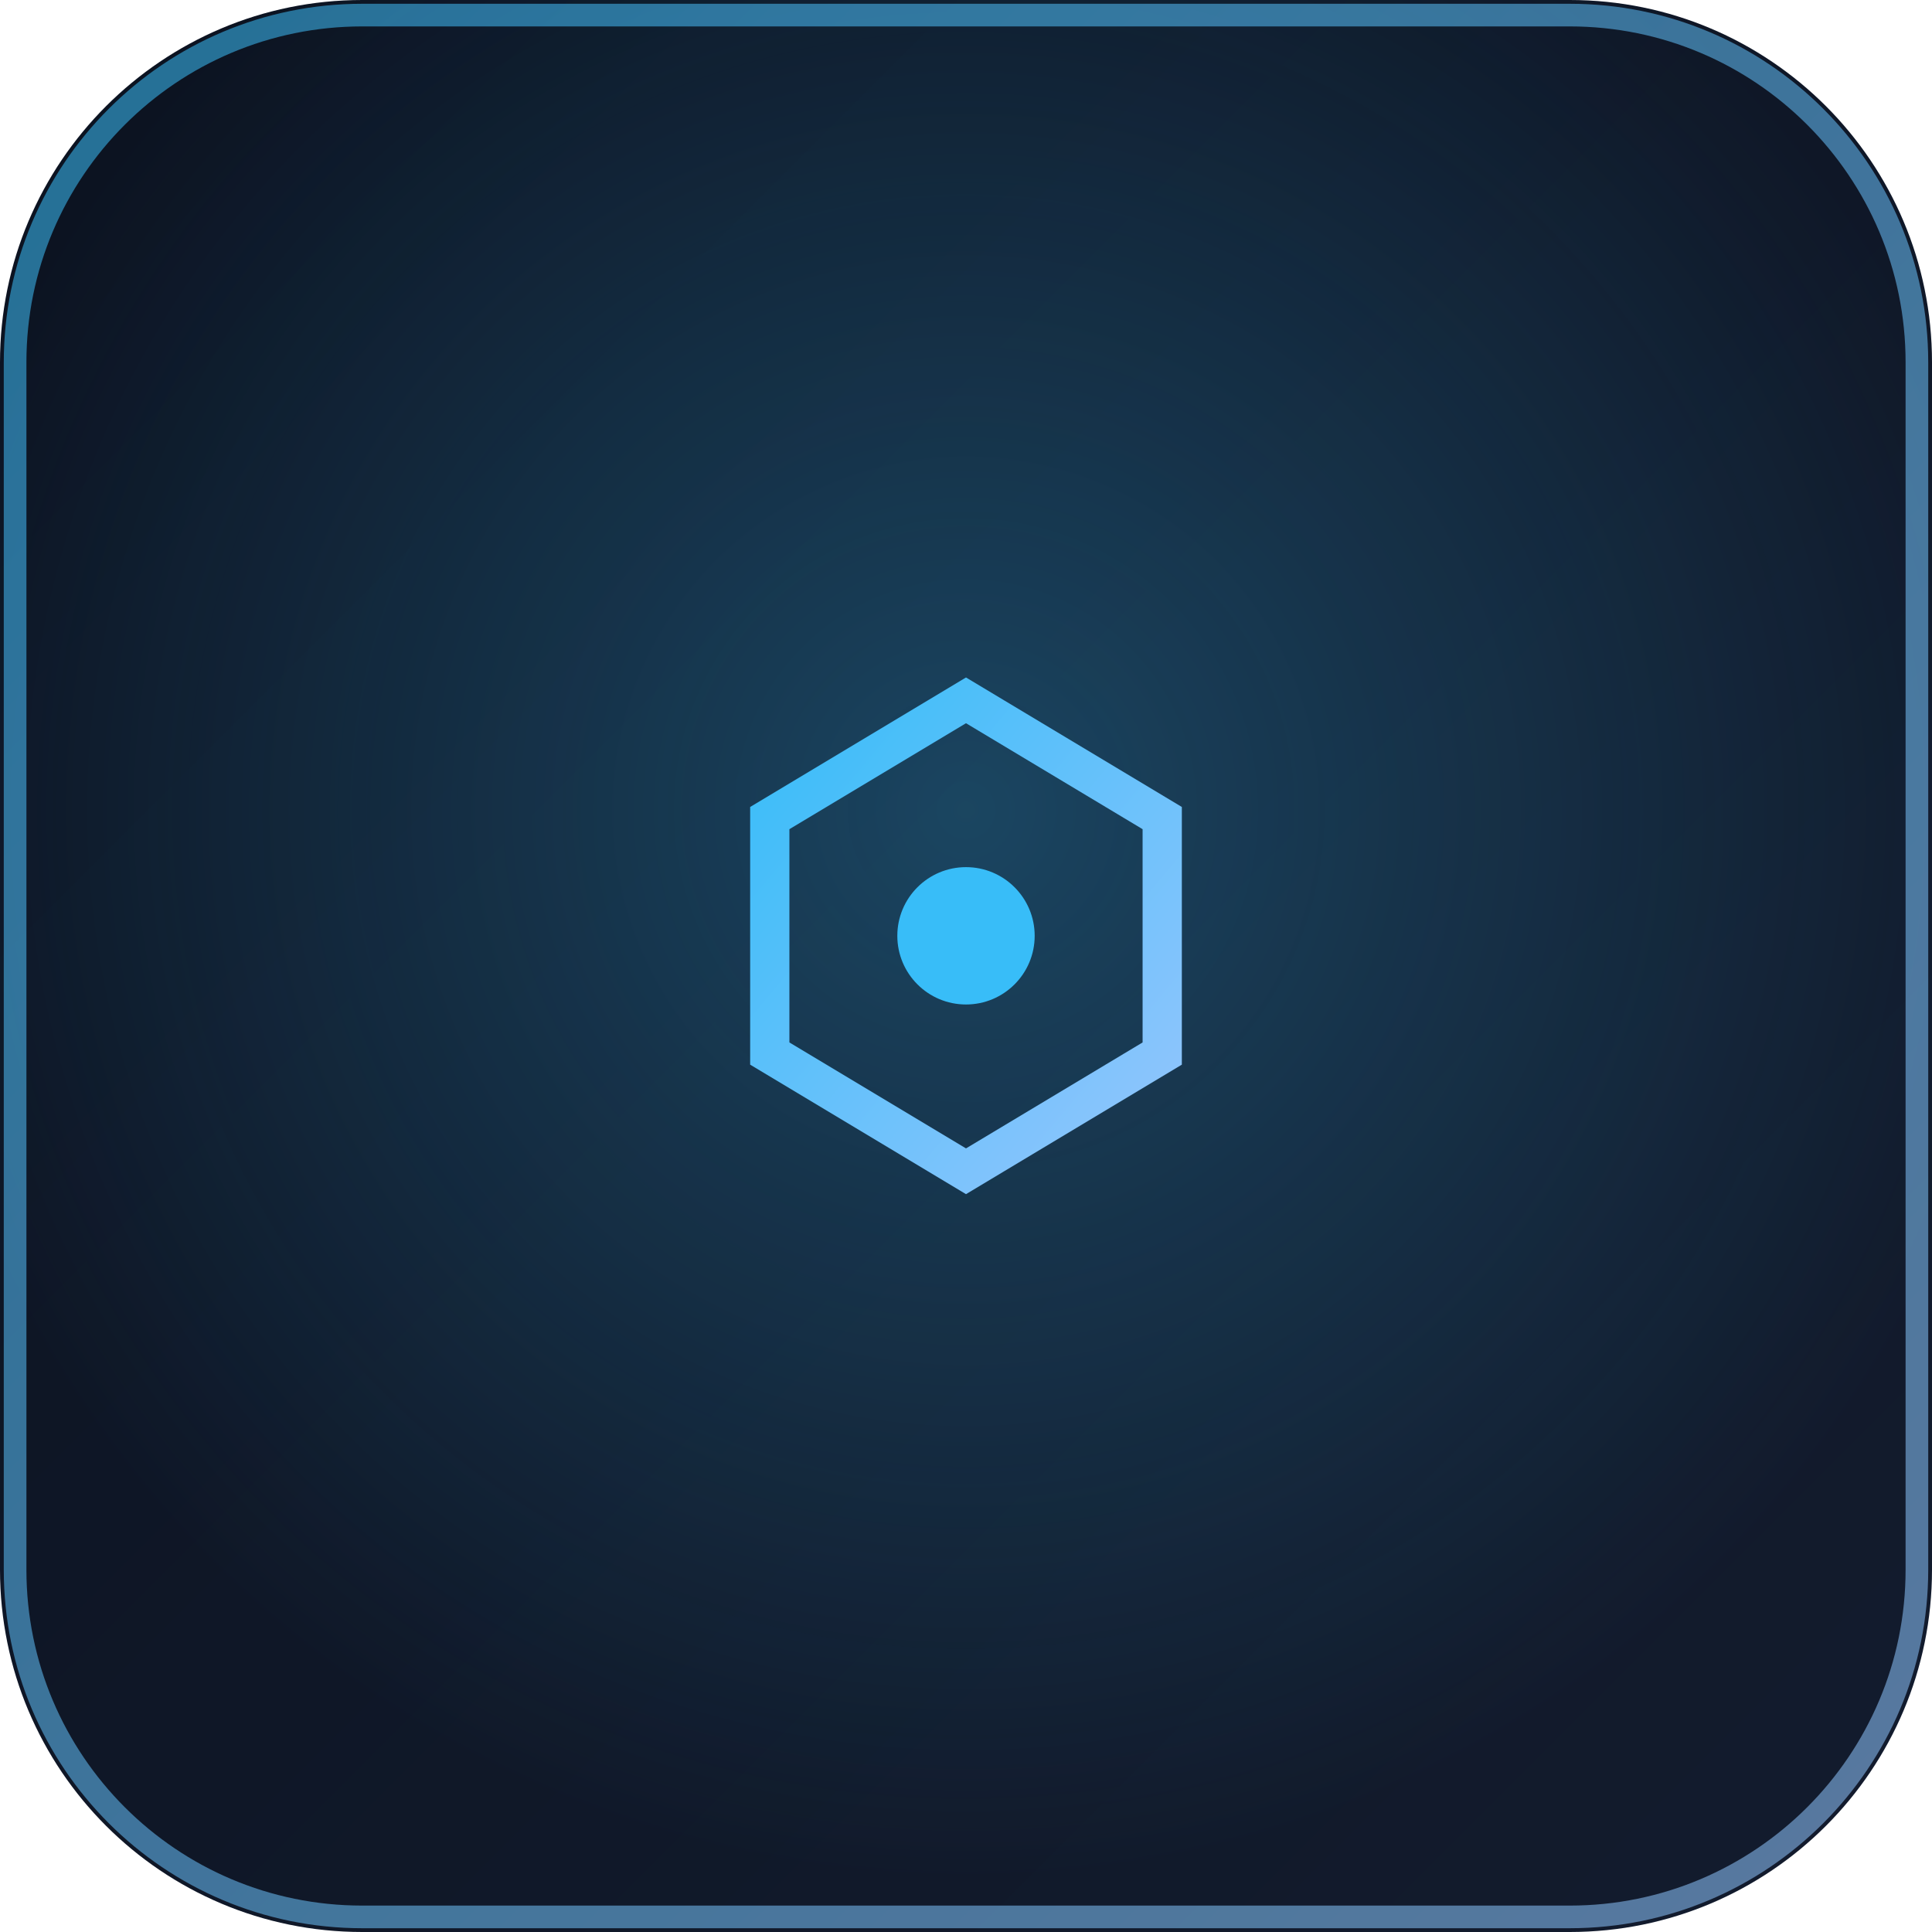
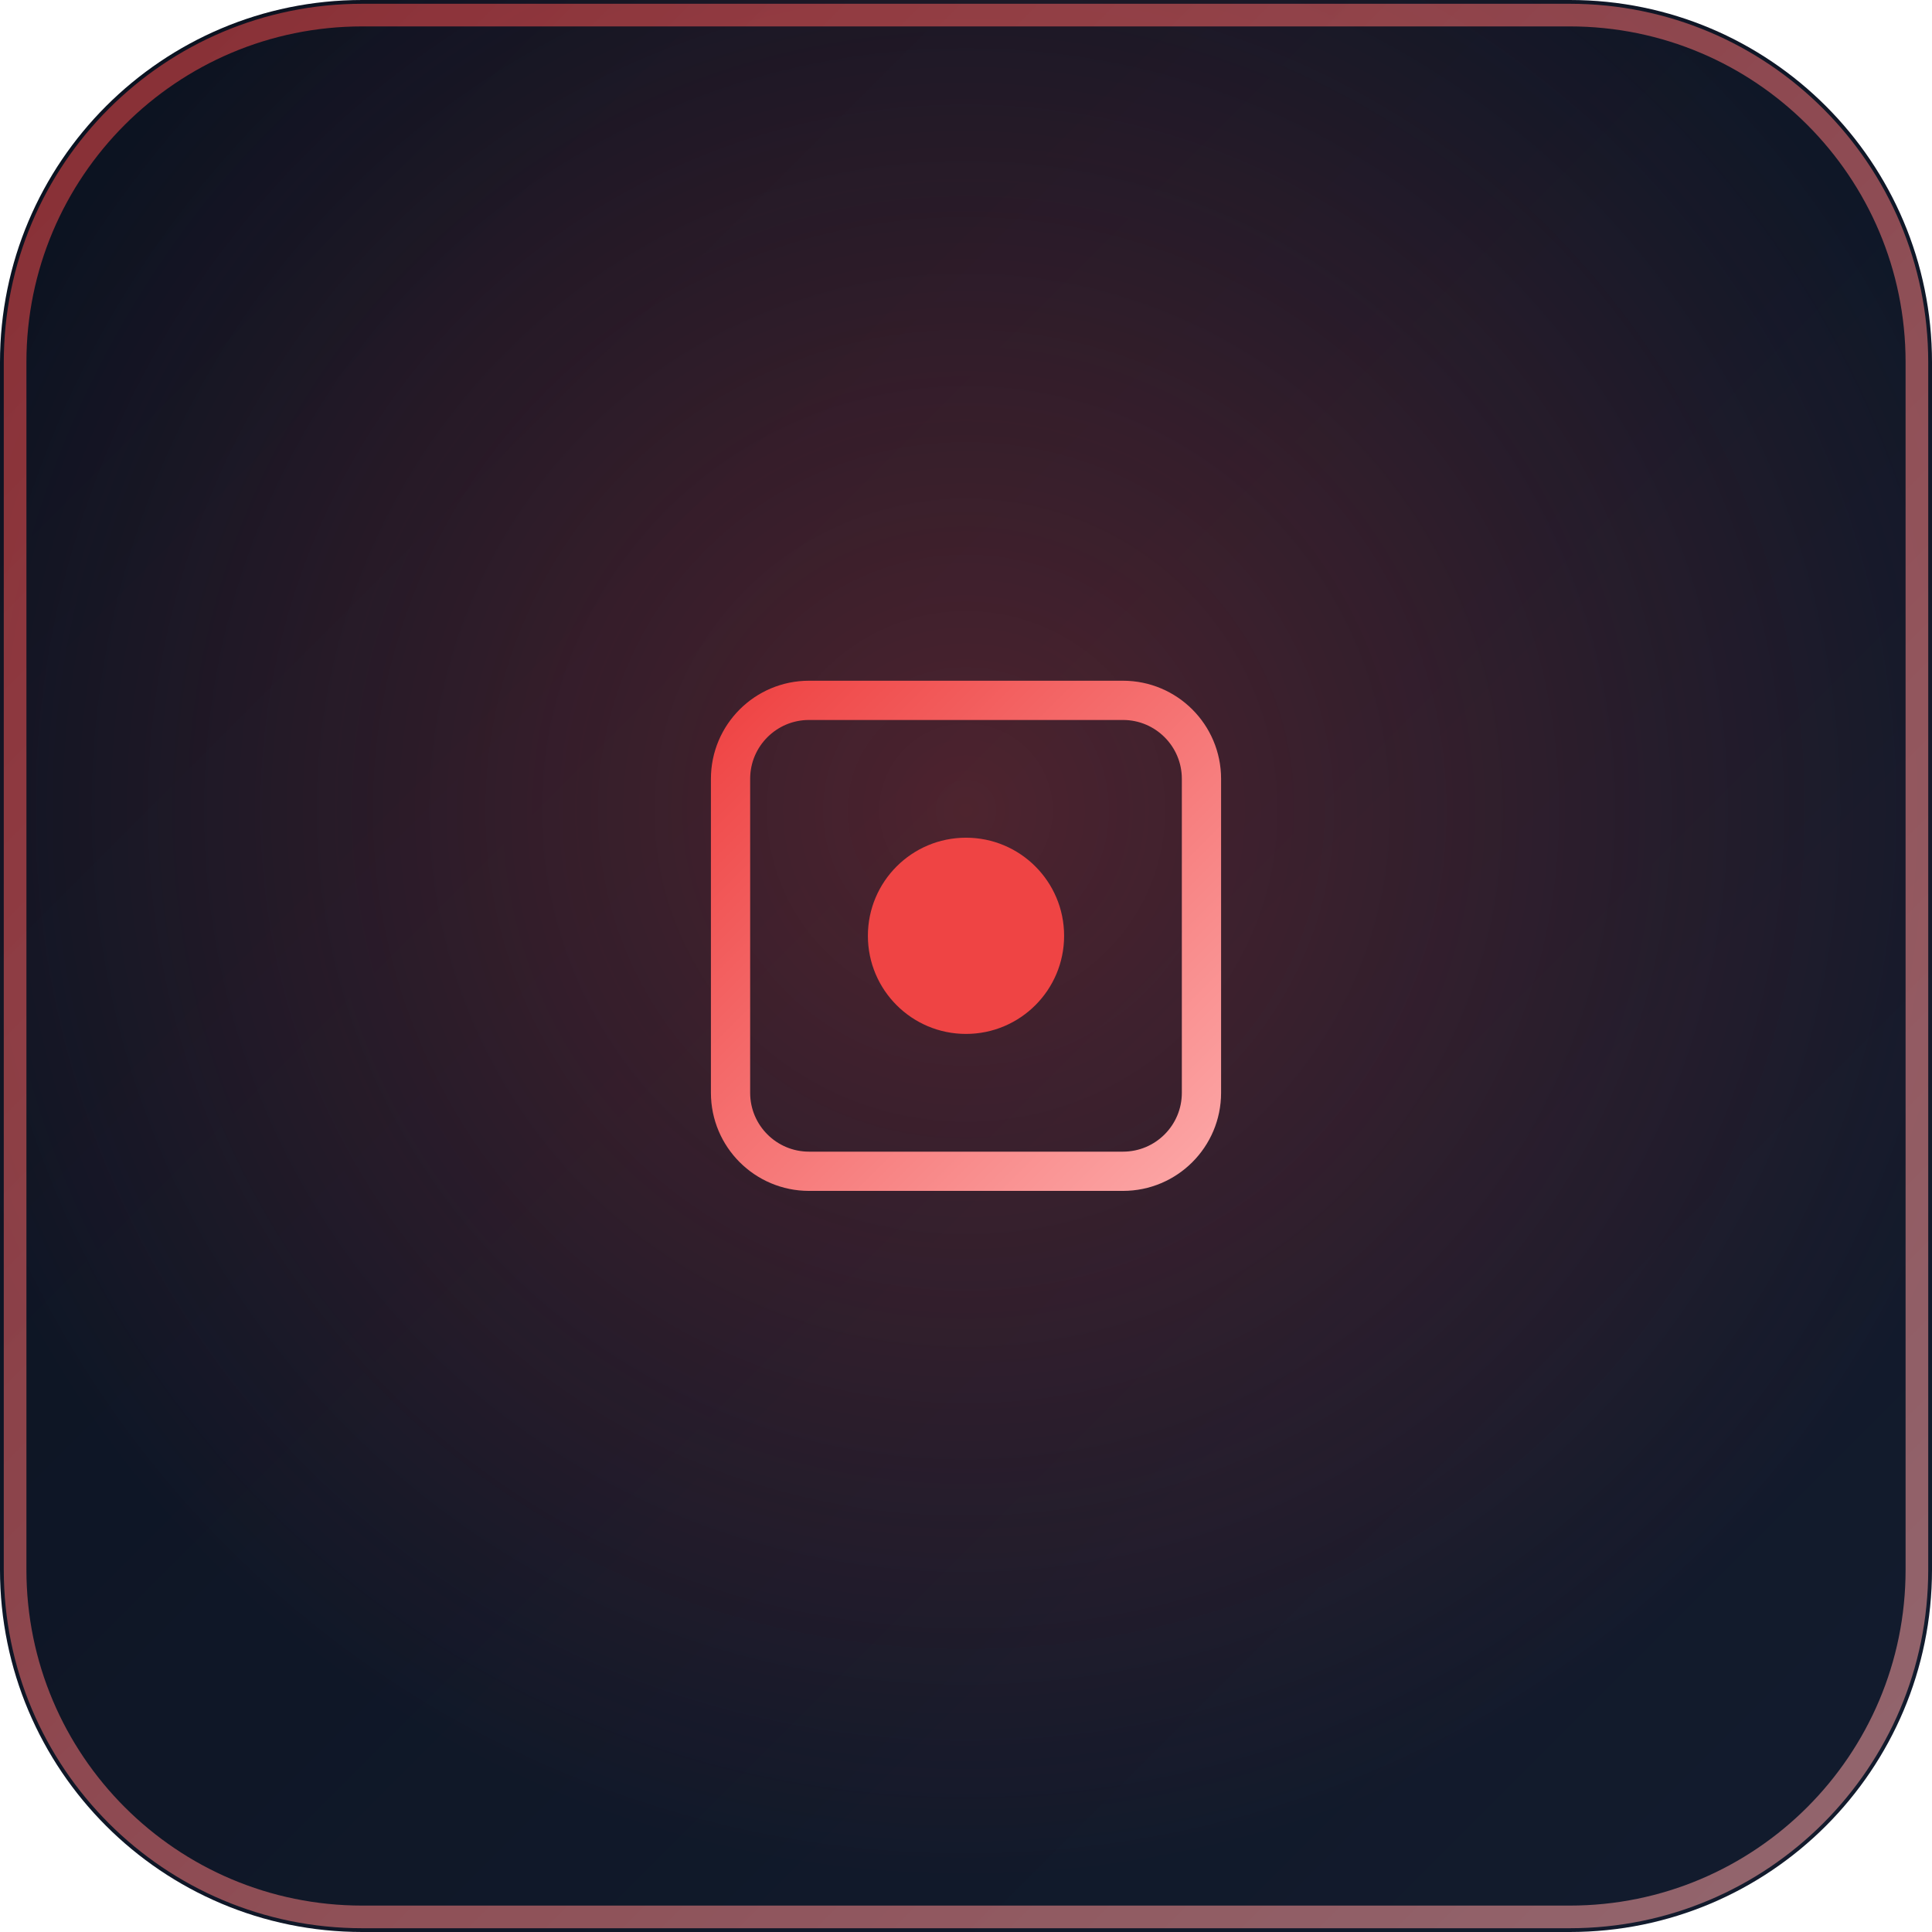
<svg xmlns="http://www.w3.org/2000/svg" viewBox="0 0 512 512" width="512" height="512" role="img" aria-label="ExtraGear-drake">
  <defs>
    <linearGradient id="fondo" x1="0" y1="0" x2="1" y2="1">
      <stop offset="0%" stop-color="#0B1220" />
      <stop offset="100%" stop-color="#131C2E" />
    </linearGradient>
    <linearGradient id="acG" x1="0" y1="0" x2="1" y2="1">
-       <stop offset="0%" stop-color="#38BDF8" />
-       <stop offset="100%" stop-color="#93C5FD" />
+       <stop offset="0%" stop-color="#EF4444" />
+       <stop offset="100%" stop-color="#FCA5A5" />
    </linearGradient>
    <radialGradient id="halo" cx="50%" cy="42%" r="55%">
-       <stop offset="0%" stop-color="#38BDF8" stop-opacity="0.28" />
-       <stop offset="100%" stop-color="#38BDF8" stop-opacity="0" />
+       <stop offset="0%" stop-color="#EF4444" stop-opacity="0.28" />
+       <stop offset="100%" stop-color="#EF4444" stop-opacity="0" />
    </radialGradient>
  </defs>
  <rect width="512" height="512" rx="96" fill="url(#fondo)" />
  <rect width="512" height="512" rx="96" fill="url(#halo)" />
  <rect x="4" y="4" width="504" height="504" rx="92" fill="none" stroke="url(#acG)" stroke-width="6" opacity="0.55" />
  <g transform="translate(256,248) scale(2.6)">
-     <polygon points="0,-24 20,-12 20,12 0,24 -20,12 -20,-12" fill="none" stroke="url(#acG)" stroke-width="4" />
-     <circle cx="0" cy="0" r="7" fill="#38BDF8" />
+     <rect x="-24" y="-24" width="48" height="48" rx="8" fill="none" stroke="url(#acG)" stroke-width="4" />
+     <circle cx="0" cy="0" r="10" fill="#EF4444" />
  </g>
</svg>
